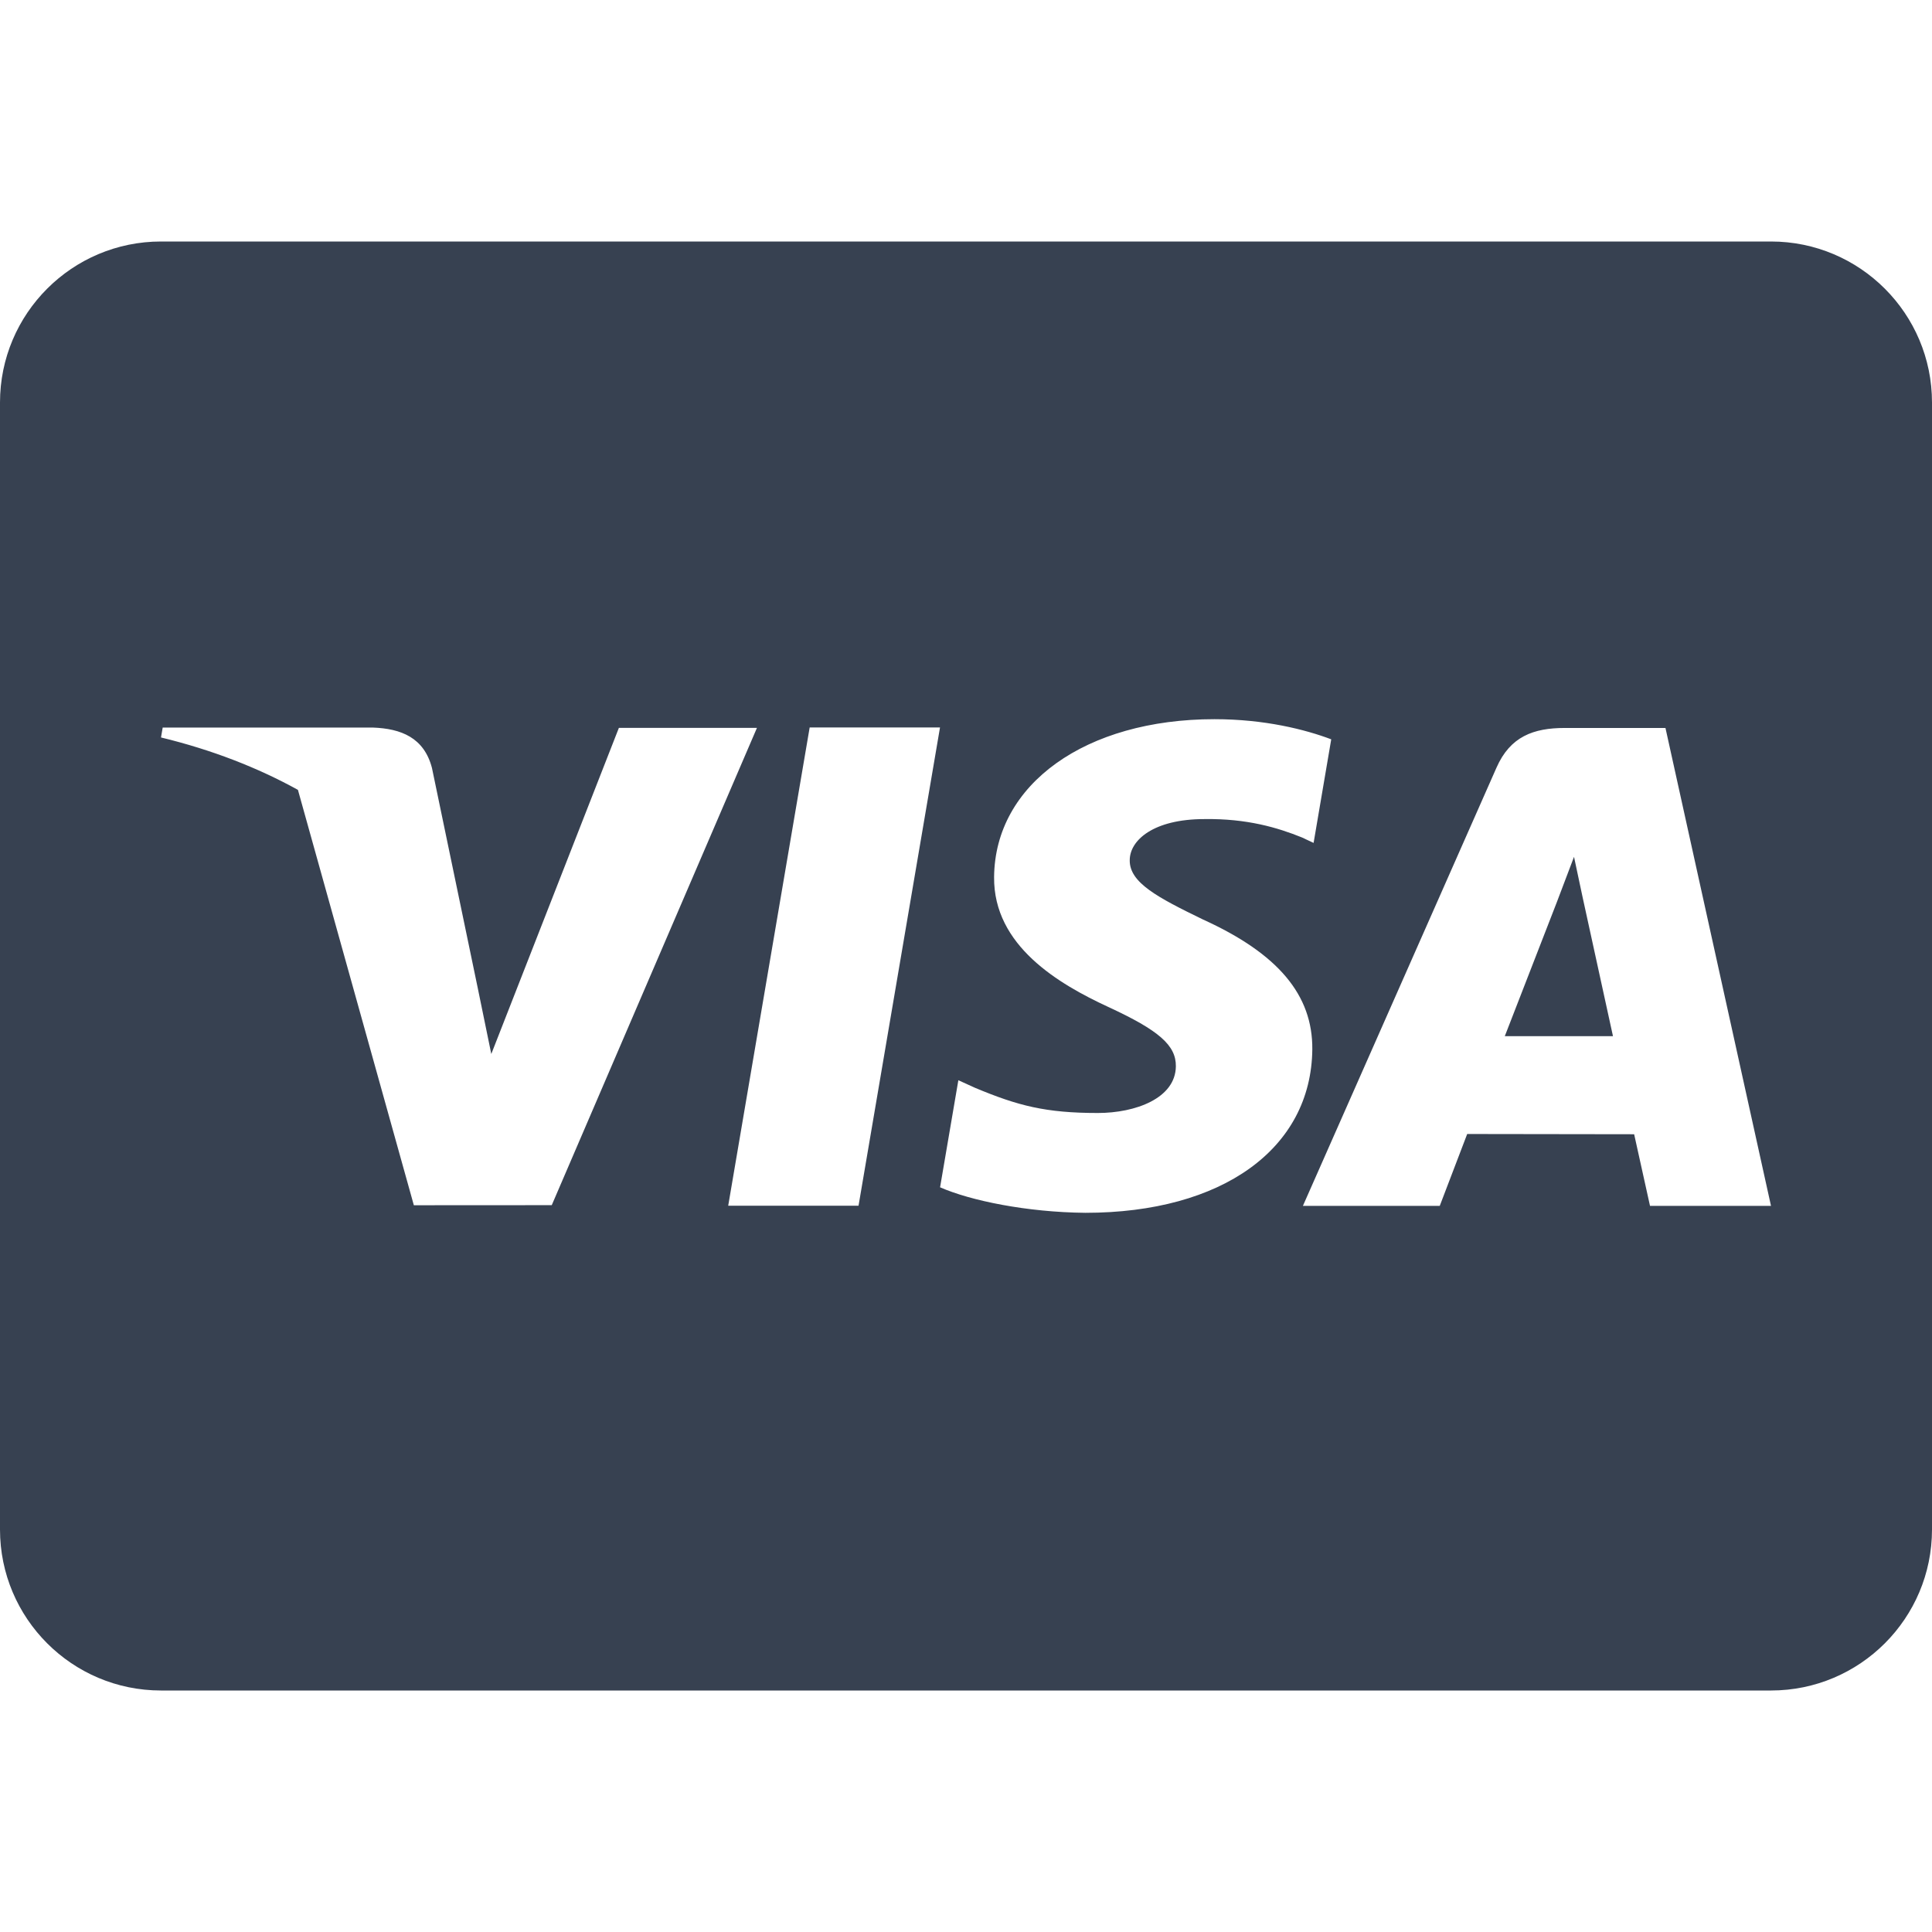
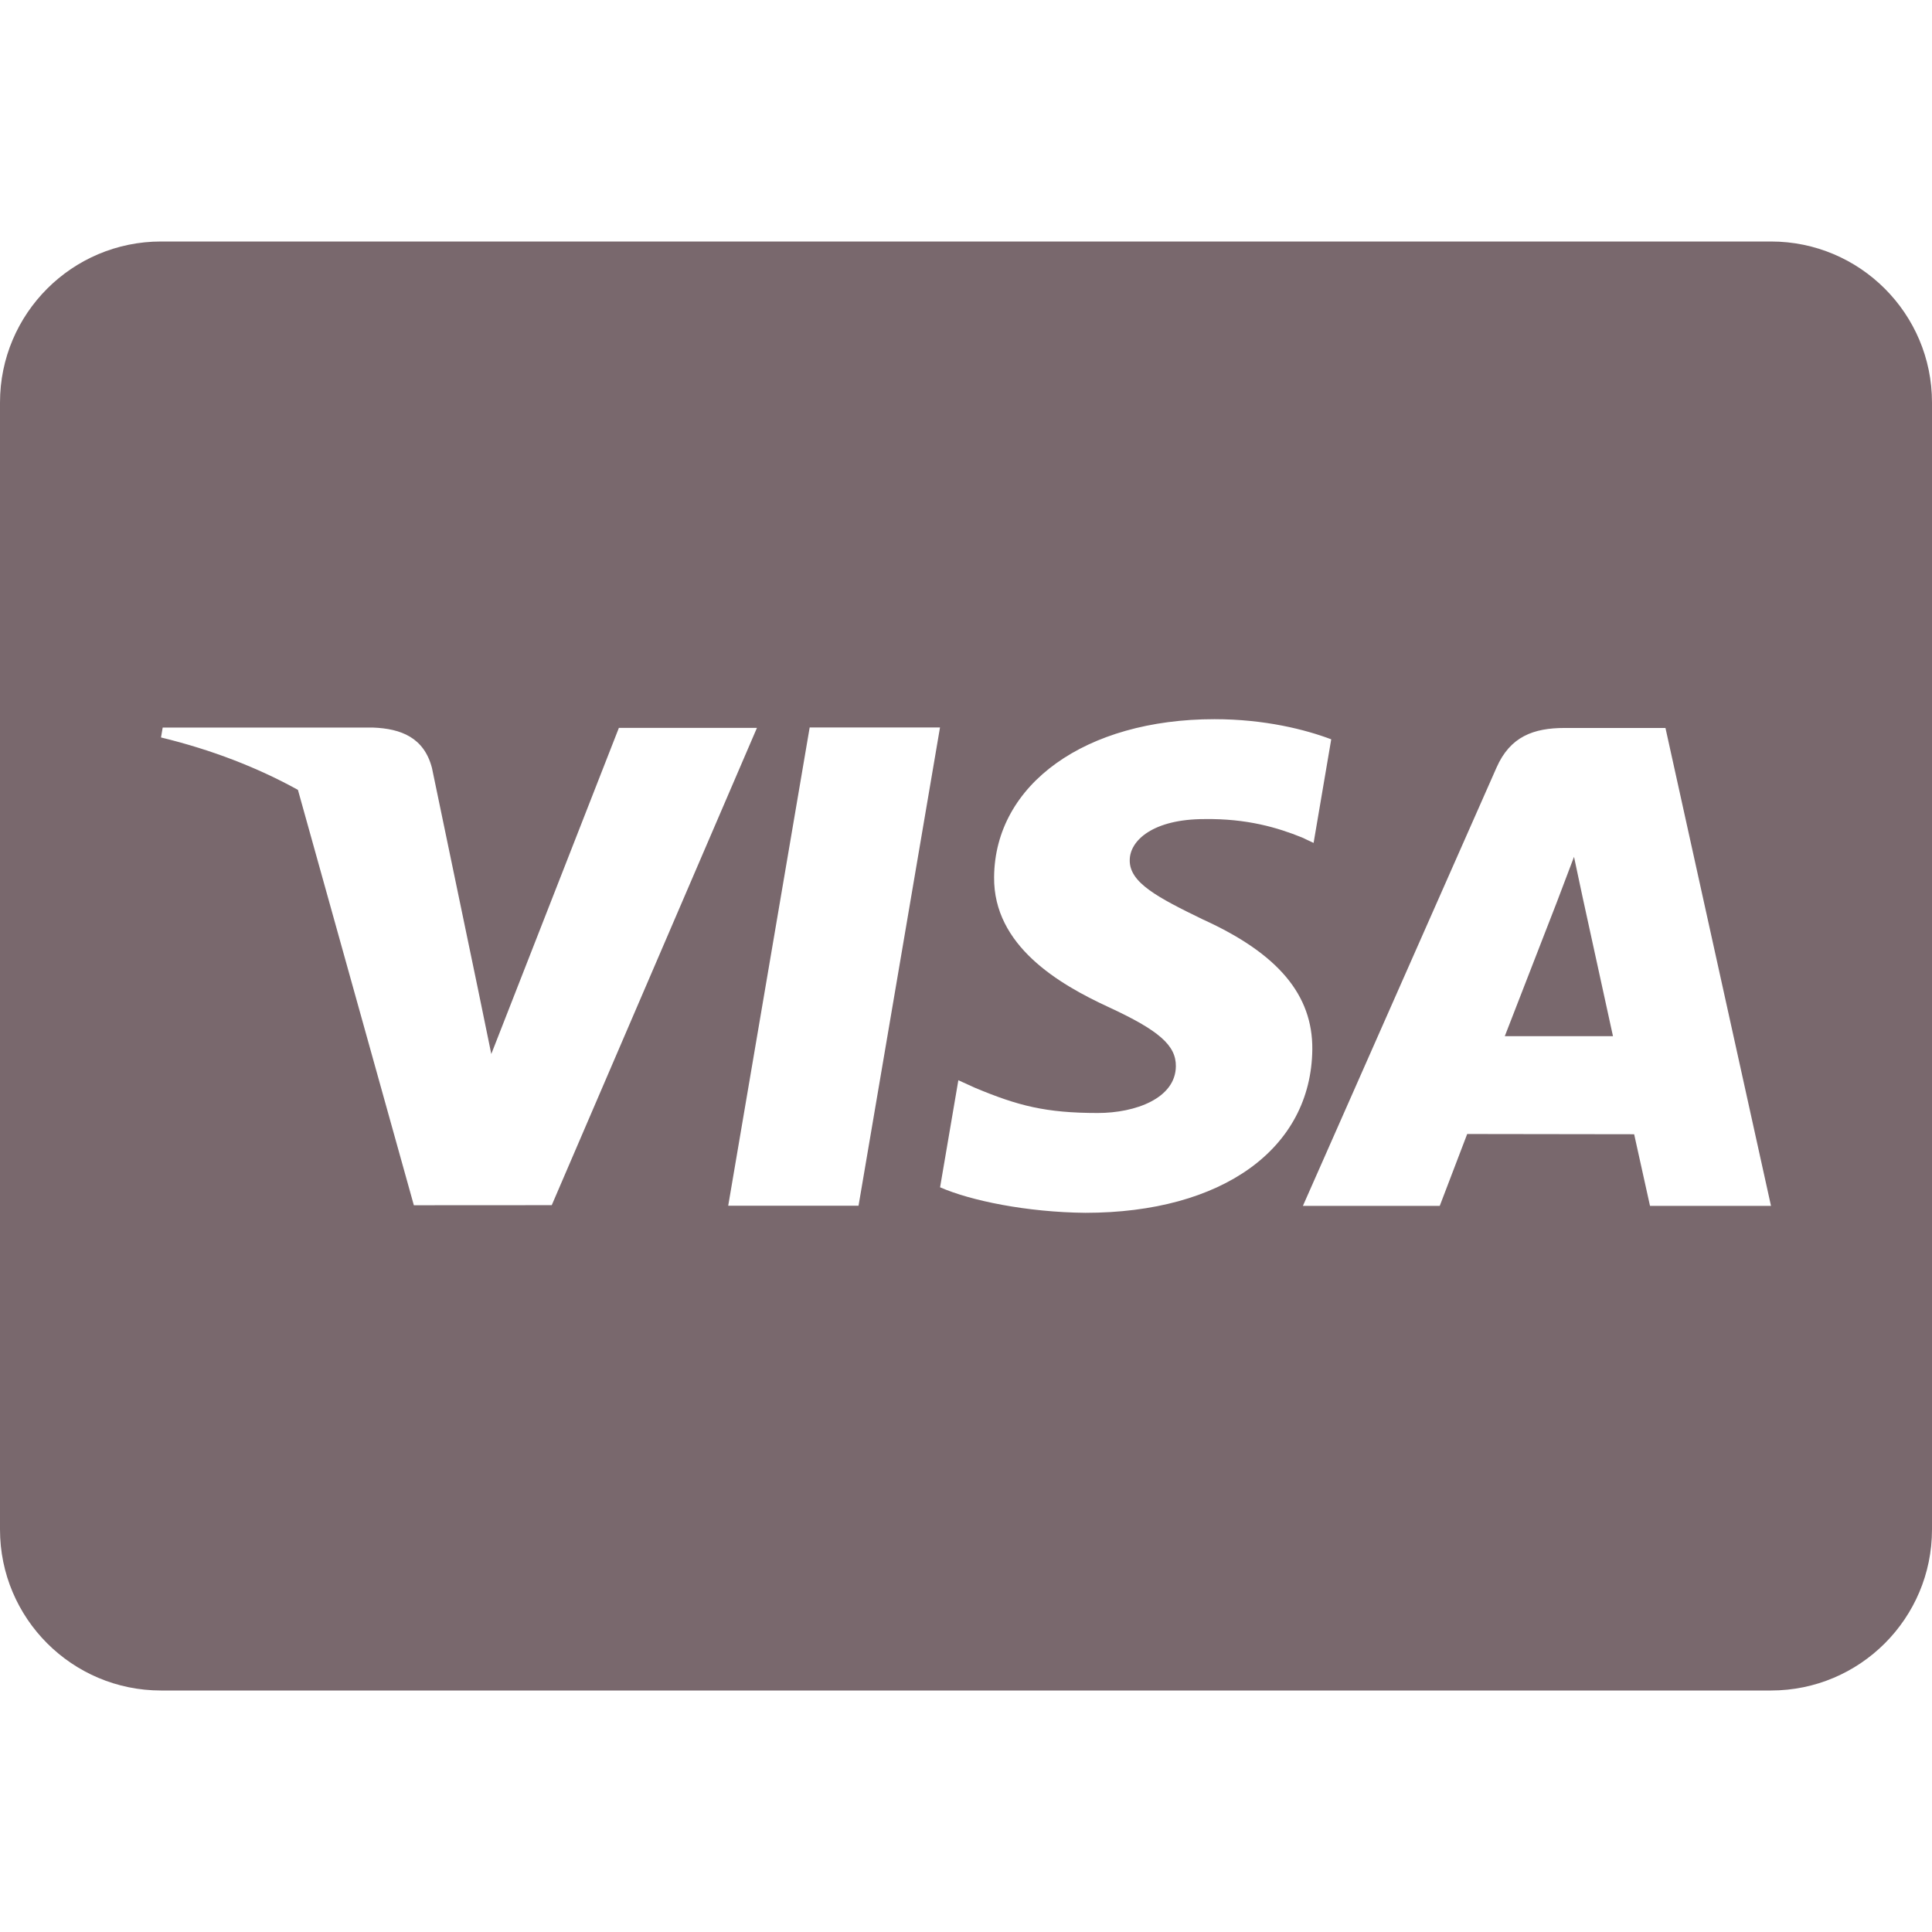
<svg xmlns="http://www.w3.org/2000/svg" width="24" height="24" viewBox="0 0 24 24">
-   <path fill="#374151" d="M19.662 11.156l.375 1.716h-1.344l.645-1.661.215-.567.109.512zm4.338-6.156v14c0 1.104-.896 2-2 2h-20c-1.104 0-2-.896-2-2v-14c0-1.104.896-2 2-2h20c1.104 0 2 .896 2 2zm-17.146 9.971l2.549-5.929h-1.715l-1.585 4.051-.169-.823-.568-2.73c-.098-.377-.383-.489-.734-.502h-2.611l-.021.123c.635.154 1.203.376 1.701.651l1.44 5.16 1.713-.001zm4.823-5.934h-1.619l-1.012 5.941h1.619l1.012-5.941zm4.625 3.999c.006-.676-.425-1.19-1.359-1.614-.566-.275-.913-.458-.909-.736 0-.247.293-.511.927-.511.53-.008.913.107 1.212.228l.145.068.219-1.287c-.321-.121-.824-.25-1.451-.25-1.6 0-2.727.806-2.737 1.961-.009.854.805 1.33 1.419 1.614.63.291.842.477.839.737-.004.398-.503.58-.969.58-.648 0-.992-.09-1.524-.312l-.209-.095-.227 1.33c.378.166 1.078.31 1.804.317 1.702 0 2.807-.797 2.82-2.03zm5.698 1.944l-1.311-5.937h-1.251c-.388 0-.678.106-.848.493l-2.405 5.444h1.7l.341-.893 2.074.003.197.89h1.503z" />
+   <path fill="#79686d" d="M19.662 11.156l.375 1.716h-1.344l.645-1.661.215-.567.109.512zm4.338-6.156v14c0 1.104-.896 2-2 2h-20c-1.104 0-2-.896-2-2v-14c0-1.104.896-2 2-2h20c1.104 0 2 .896 2 2zm-17.146 9.971l2.549-5.929h-1.715l-1.585 4.051-.169-.823-.568-2.73c-.098-.377-.383-.489-.734-.502h-2.611l-.021.123c.635.154 1.203.376 1.701.651l1.44 5.16 1.713-.001zm4.823-5.934h-1.619l-1.012 5.941h1.619l1.012-5.941zm4.625 3.999c.006-.676-.425-1.19-1.359-1.614-.566-.275-.913-.458-.909-.736 0-.247.293-.511.927-.511.53-.008.913.107 1.212.228l.145.068.219-1.287c-.321-.121-.824-.25-1.451-.25-1.6 0-2.727.806-2.737 1.961-.009.854.805 1.33 1.419 1.614.63.291.842.477.839.737-.004.398-.503.58-.969.58-.648 0-.992-.09-1.524-.312l-.209-.095-.227 1.33c.378.166 1.078.31 1.804.317 1.702 0 2.807-.797 2.82-2.03zm5.698 1.944l-1.311-5.937h-1.251c-.388 0-.678.106-.848.493l-2.405 5.444h1.7l.341-.893 2.074.003.197.89h1.503z" />
</svg>
